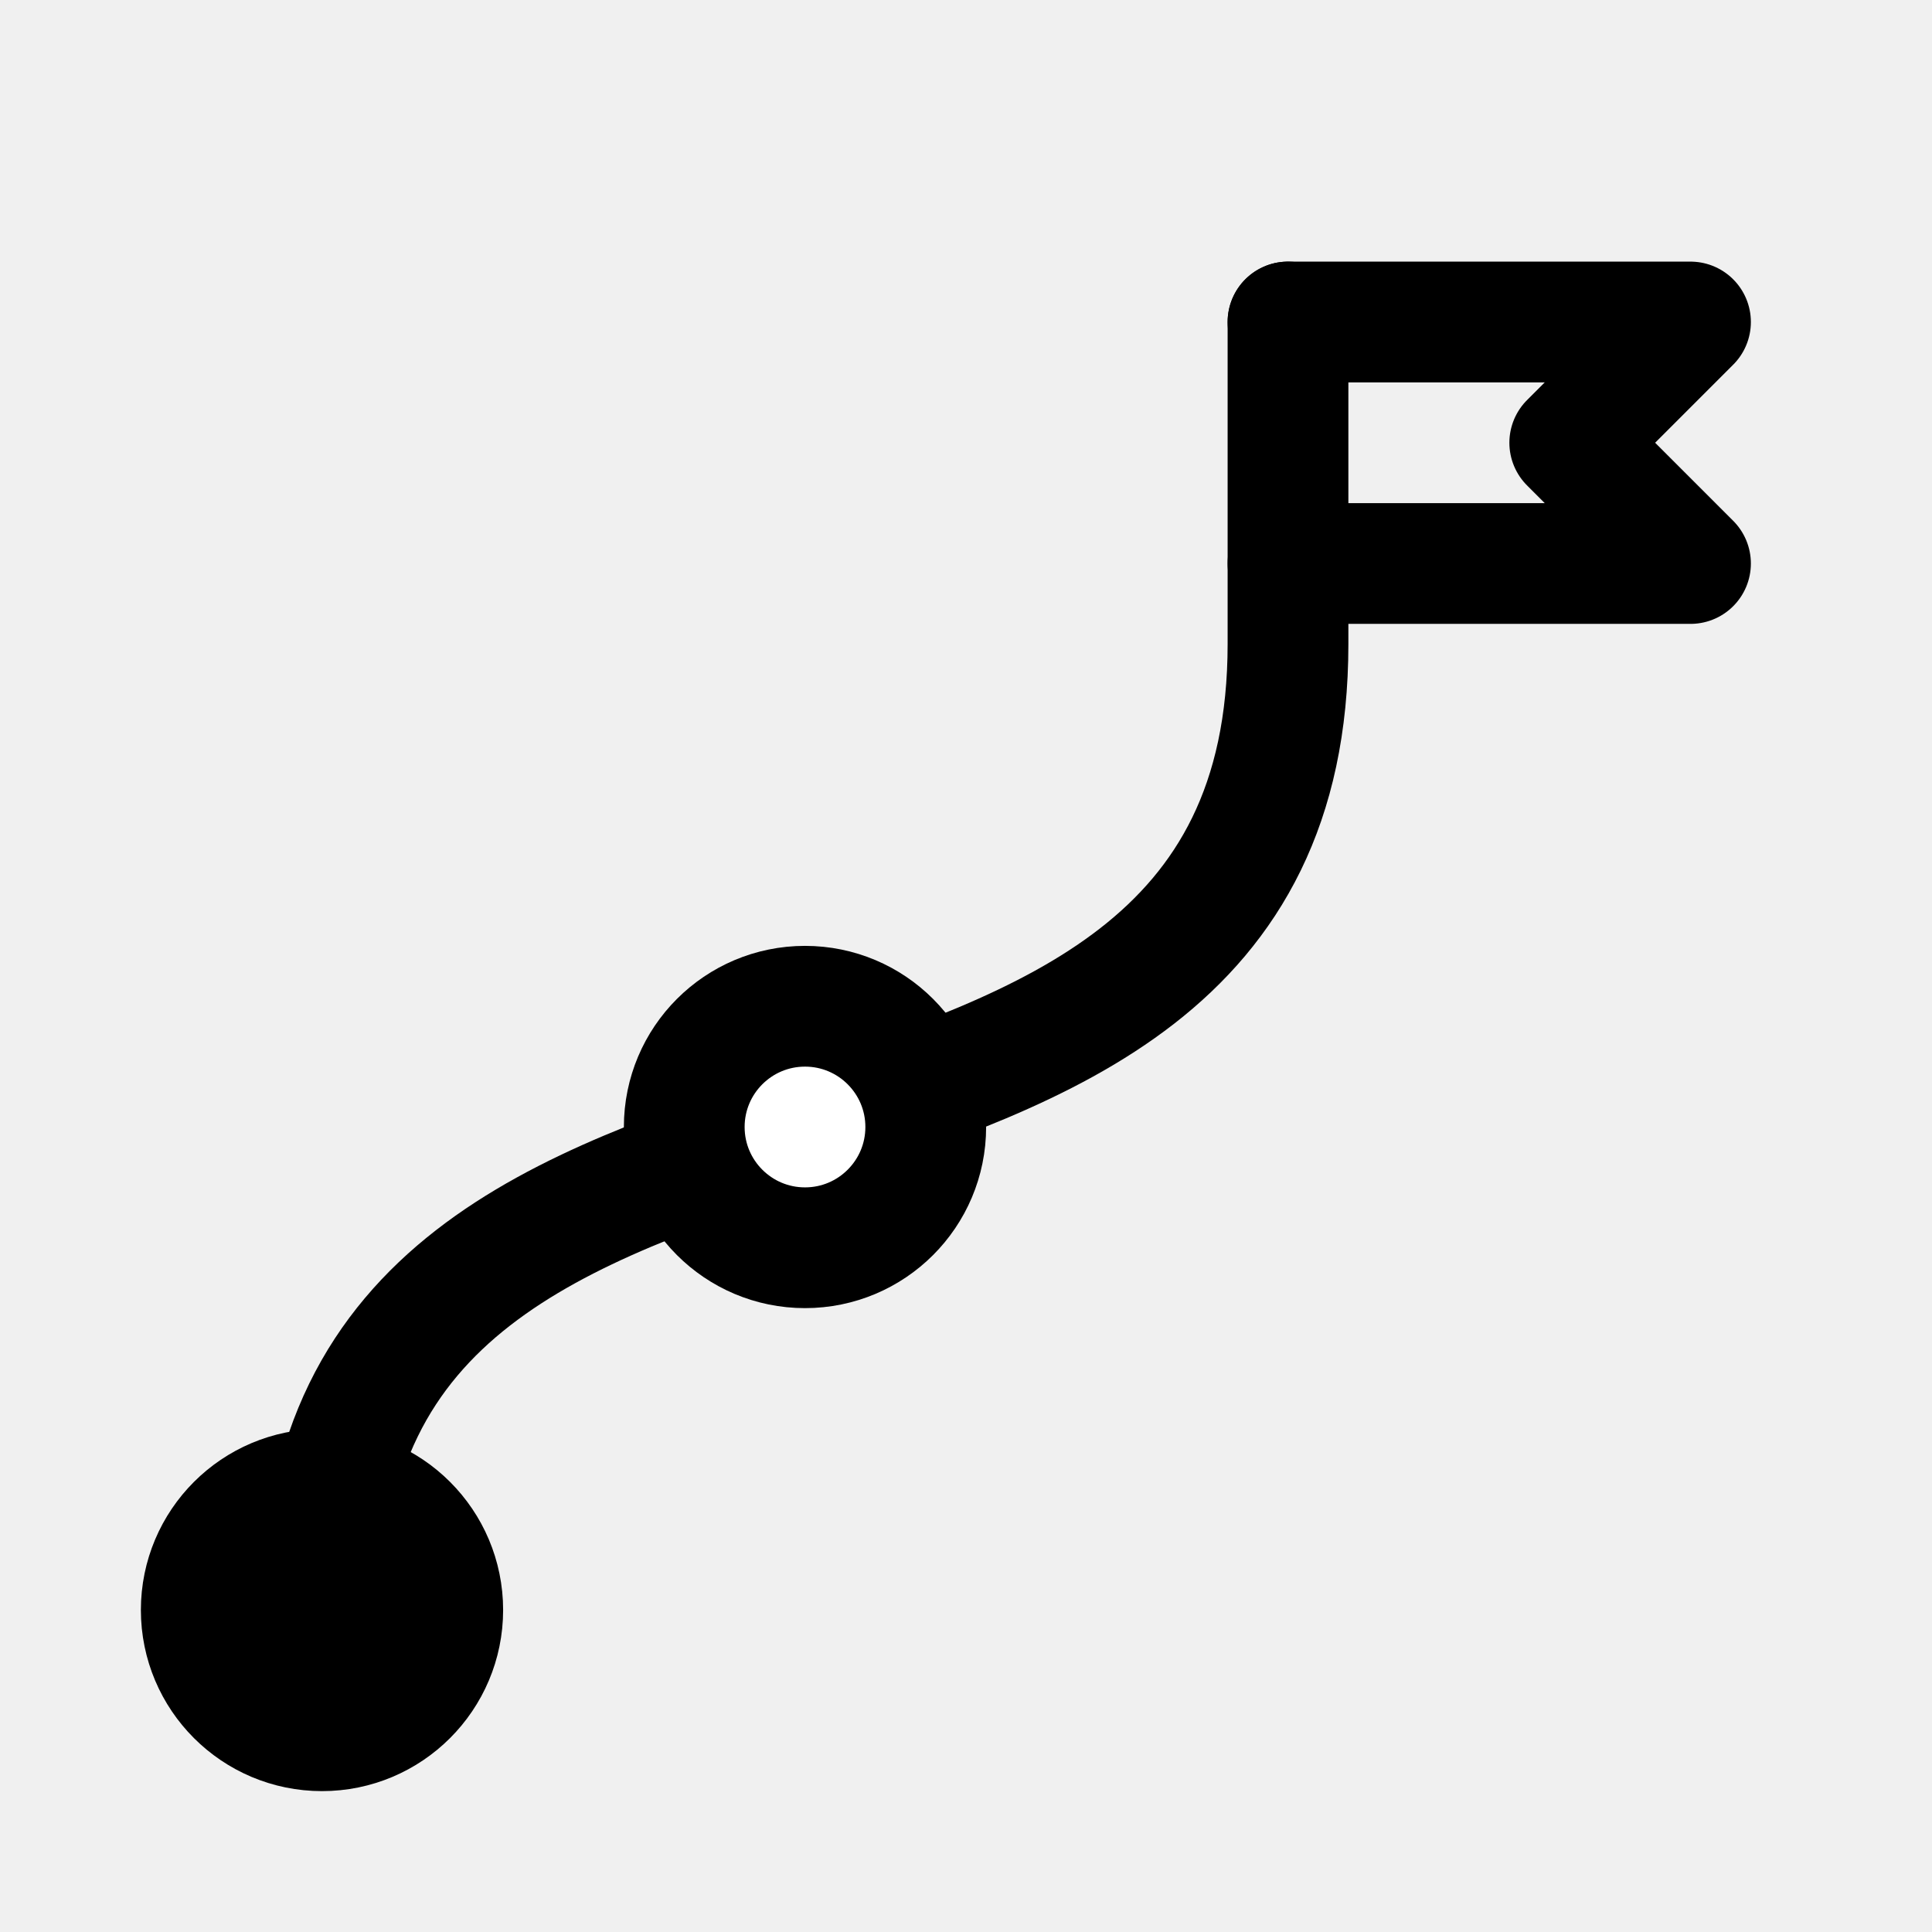
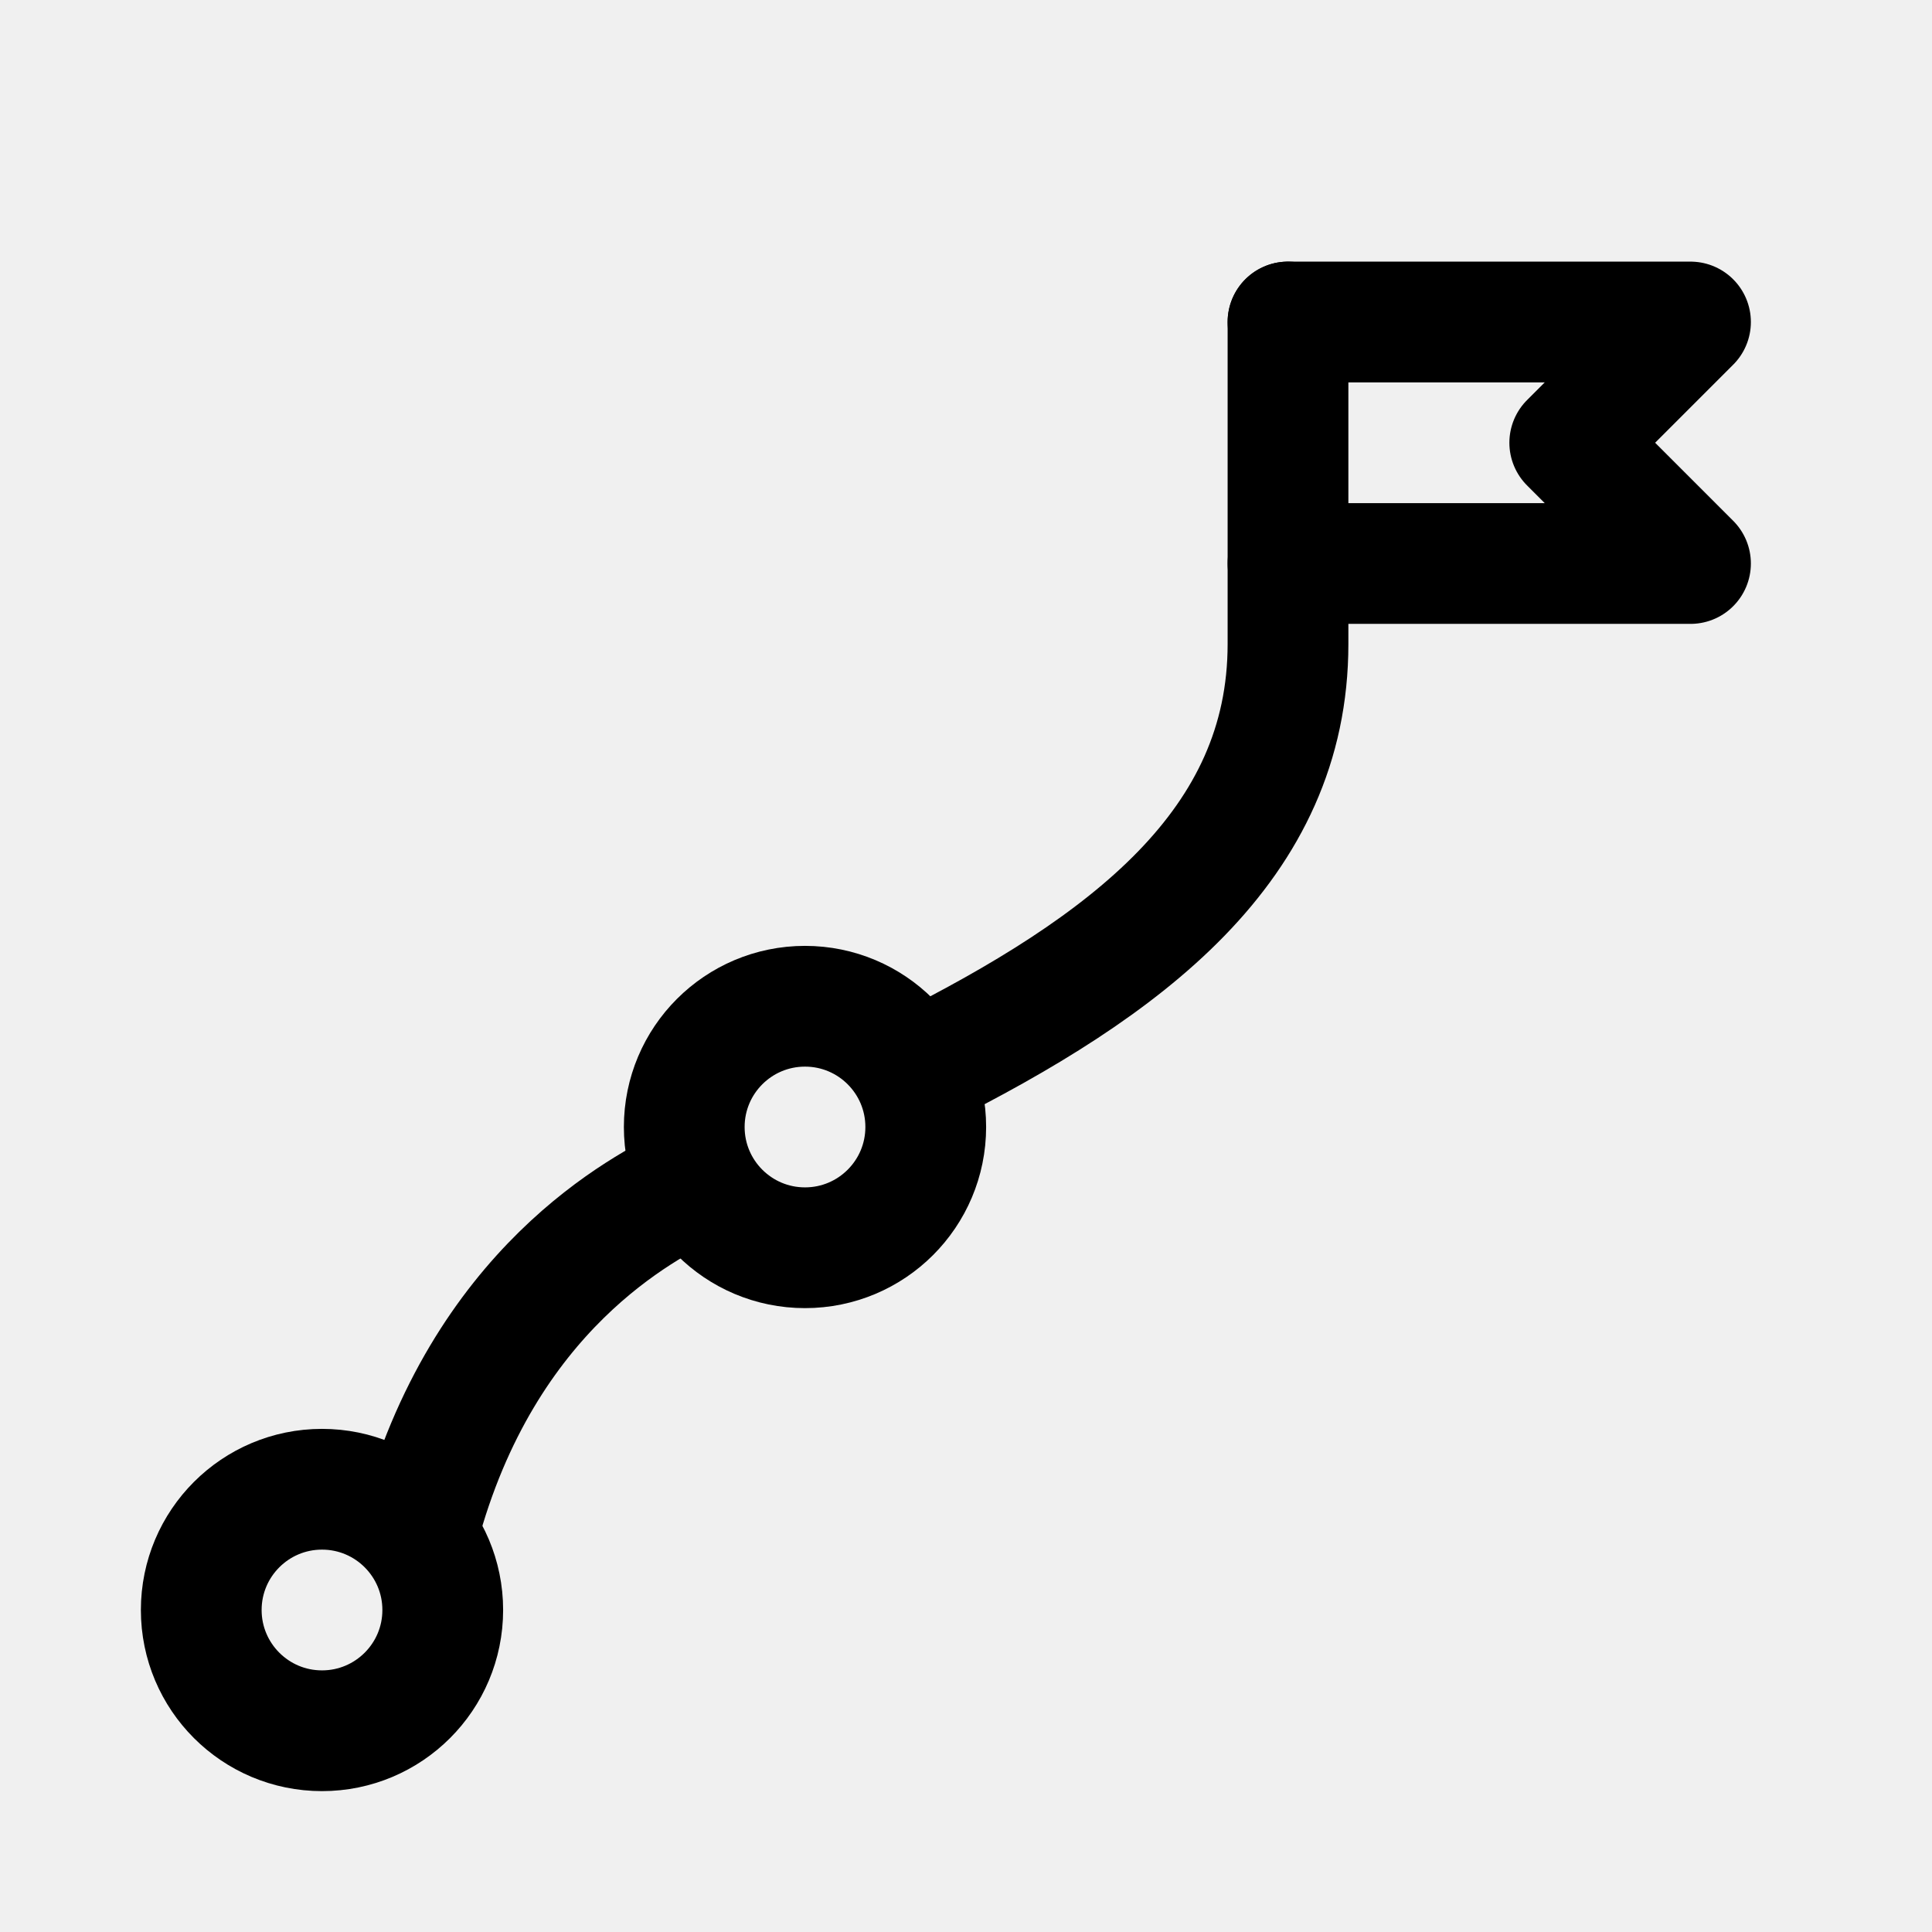
<svg xmlns="http://www.w3.org/2000/svg" width="24" height="24" viewBox="0 0 24 24" fill="none" stroke="currentColor" stroke-width="1.5" stroke-linecap="round" stroke-linejoin="round">
-   <path d="M4 20c0-4 3-5 6-6s6-2 6-6V4" />
-   <circle cx="4" cy="20" r="1.5" fill="currentColor" />
-   <circle cx="10" cy="14" r="1.5" fill="#FFFFFF" />
+   <path d="M5.2 19C6 16 8 15 8.6 14.7M11.4 13.3C14 12 16 10.5 16 8V4" />
+   <circle cx="4" cy="20" r="1.5" />
+   <circle cx="10" cy="14" r="1.5" />
  <path d="M16 4h5l-1.5 1.5L21 7h-5" />
</svg>
